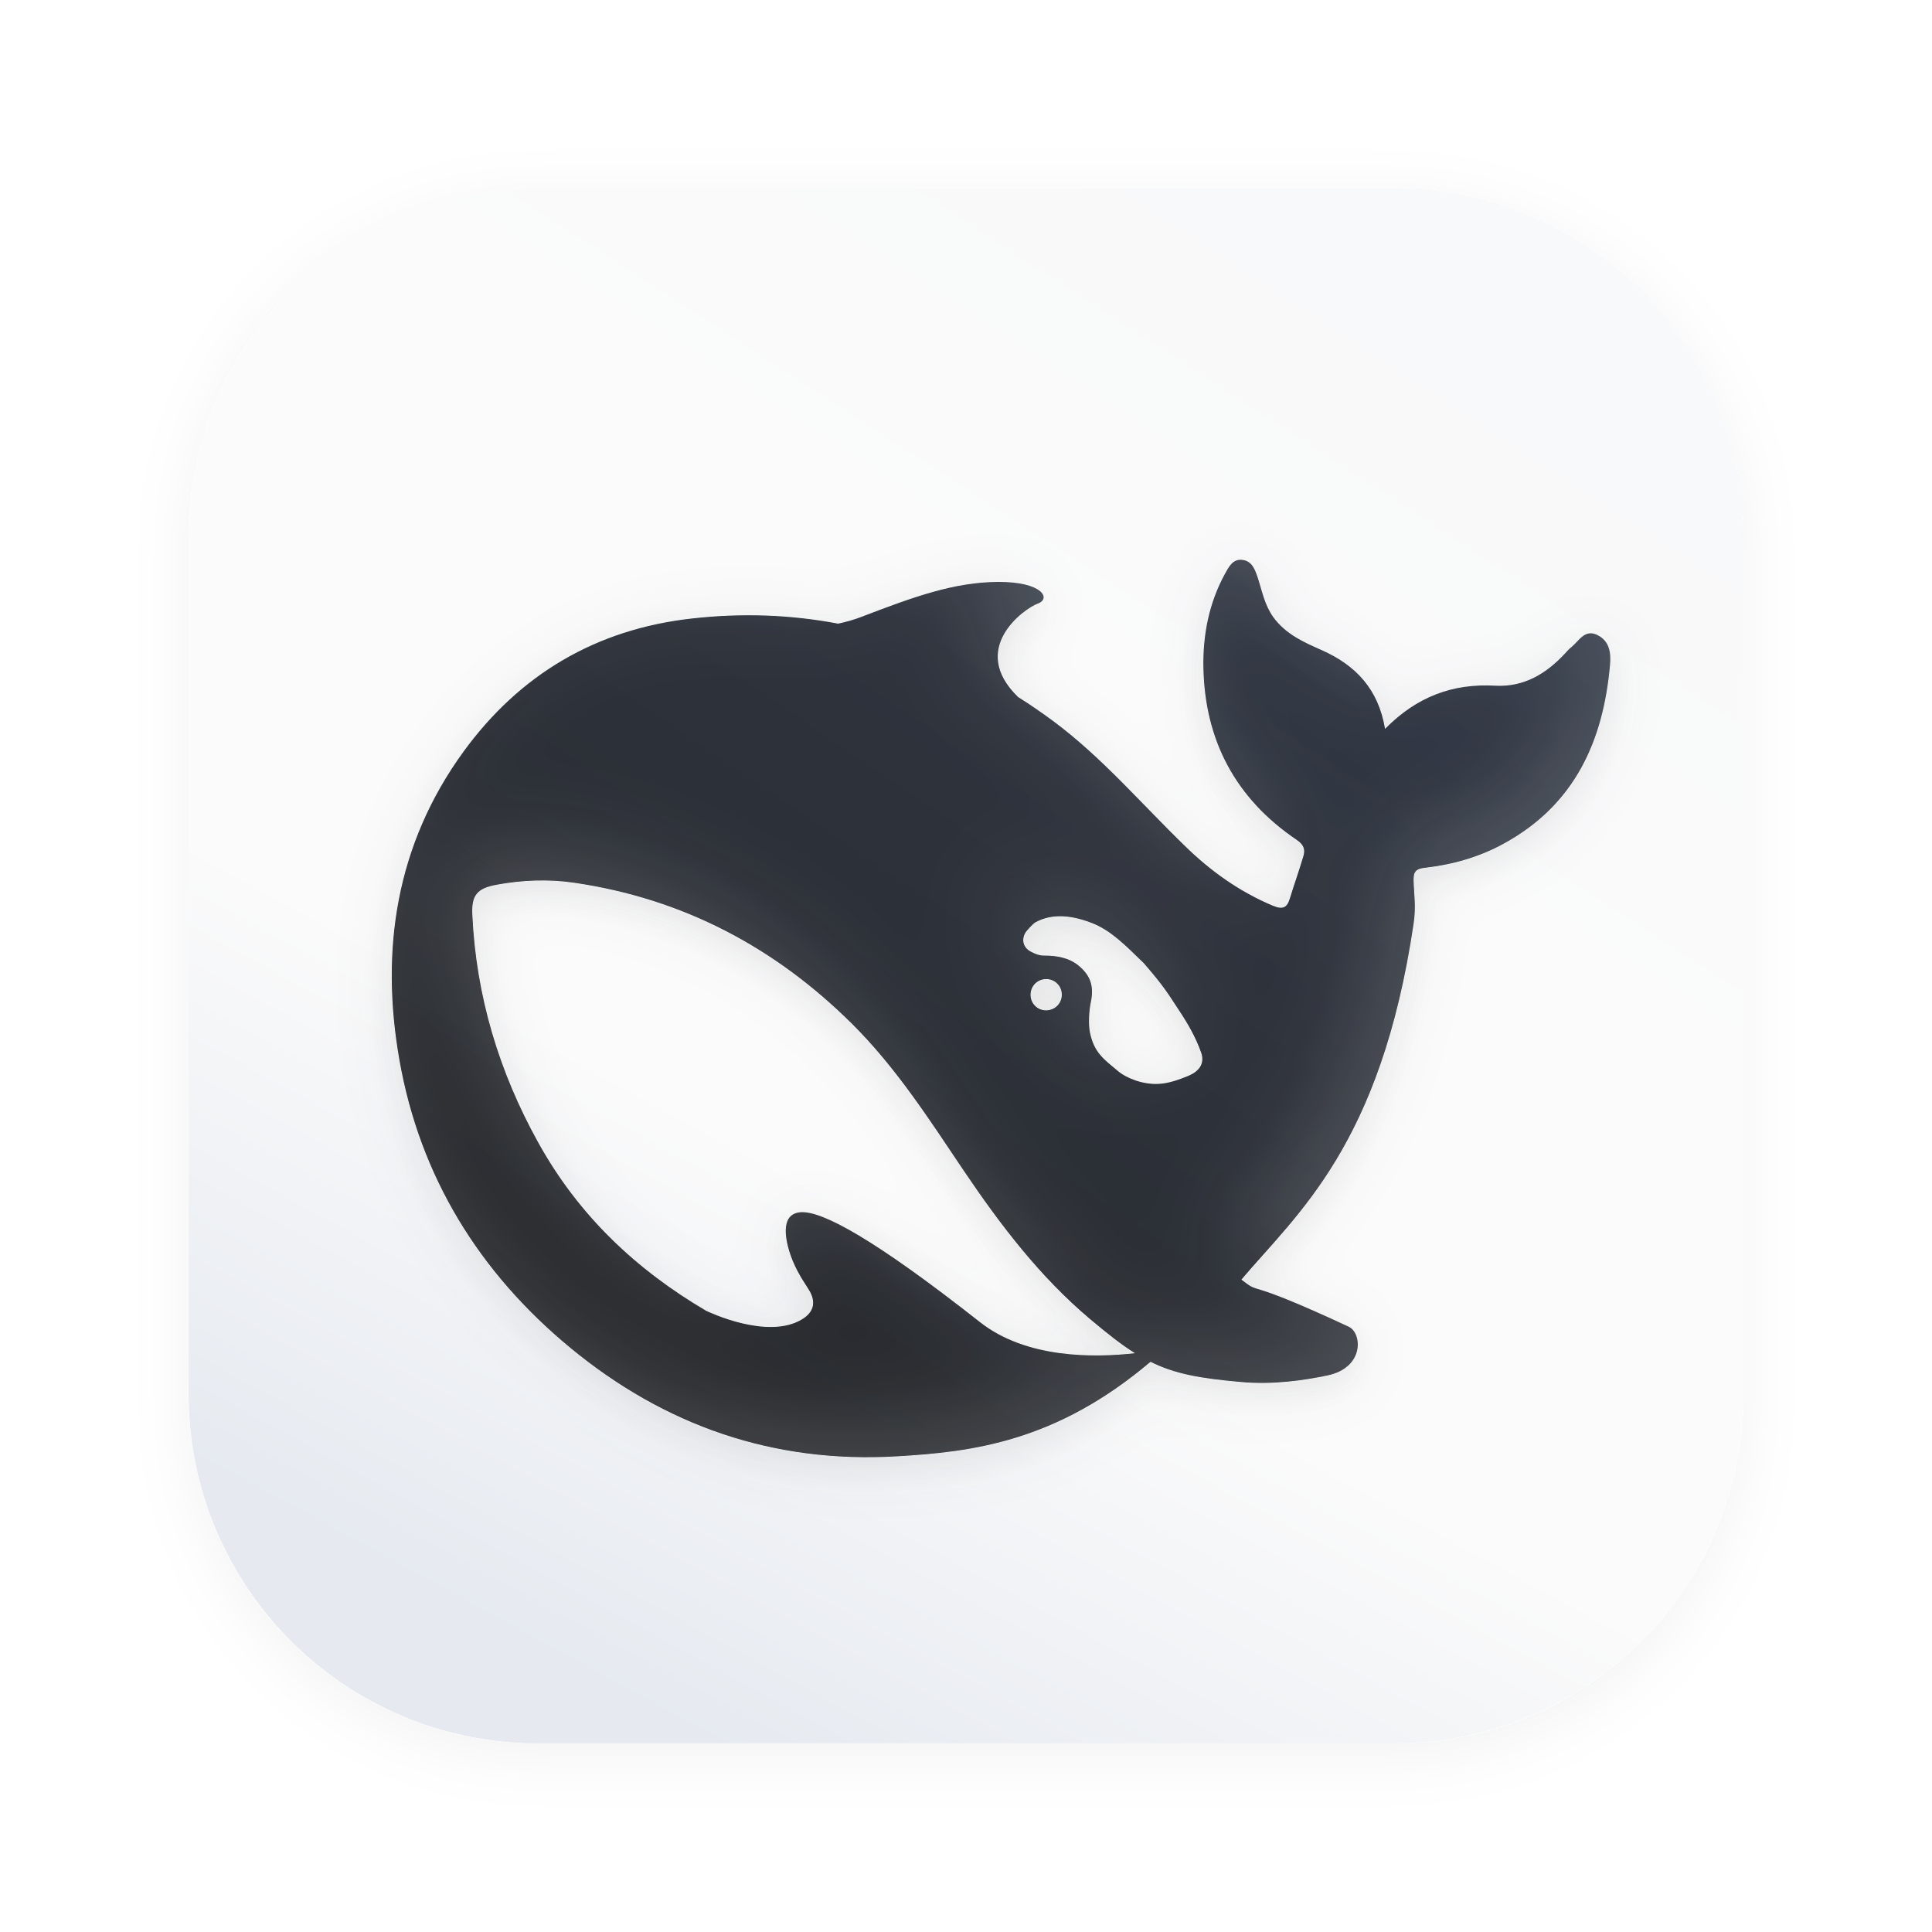
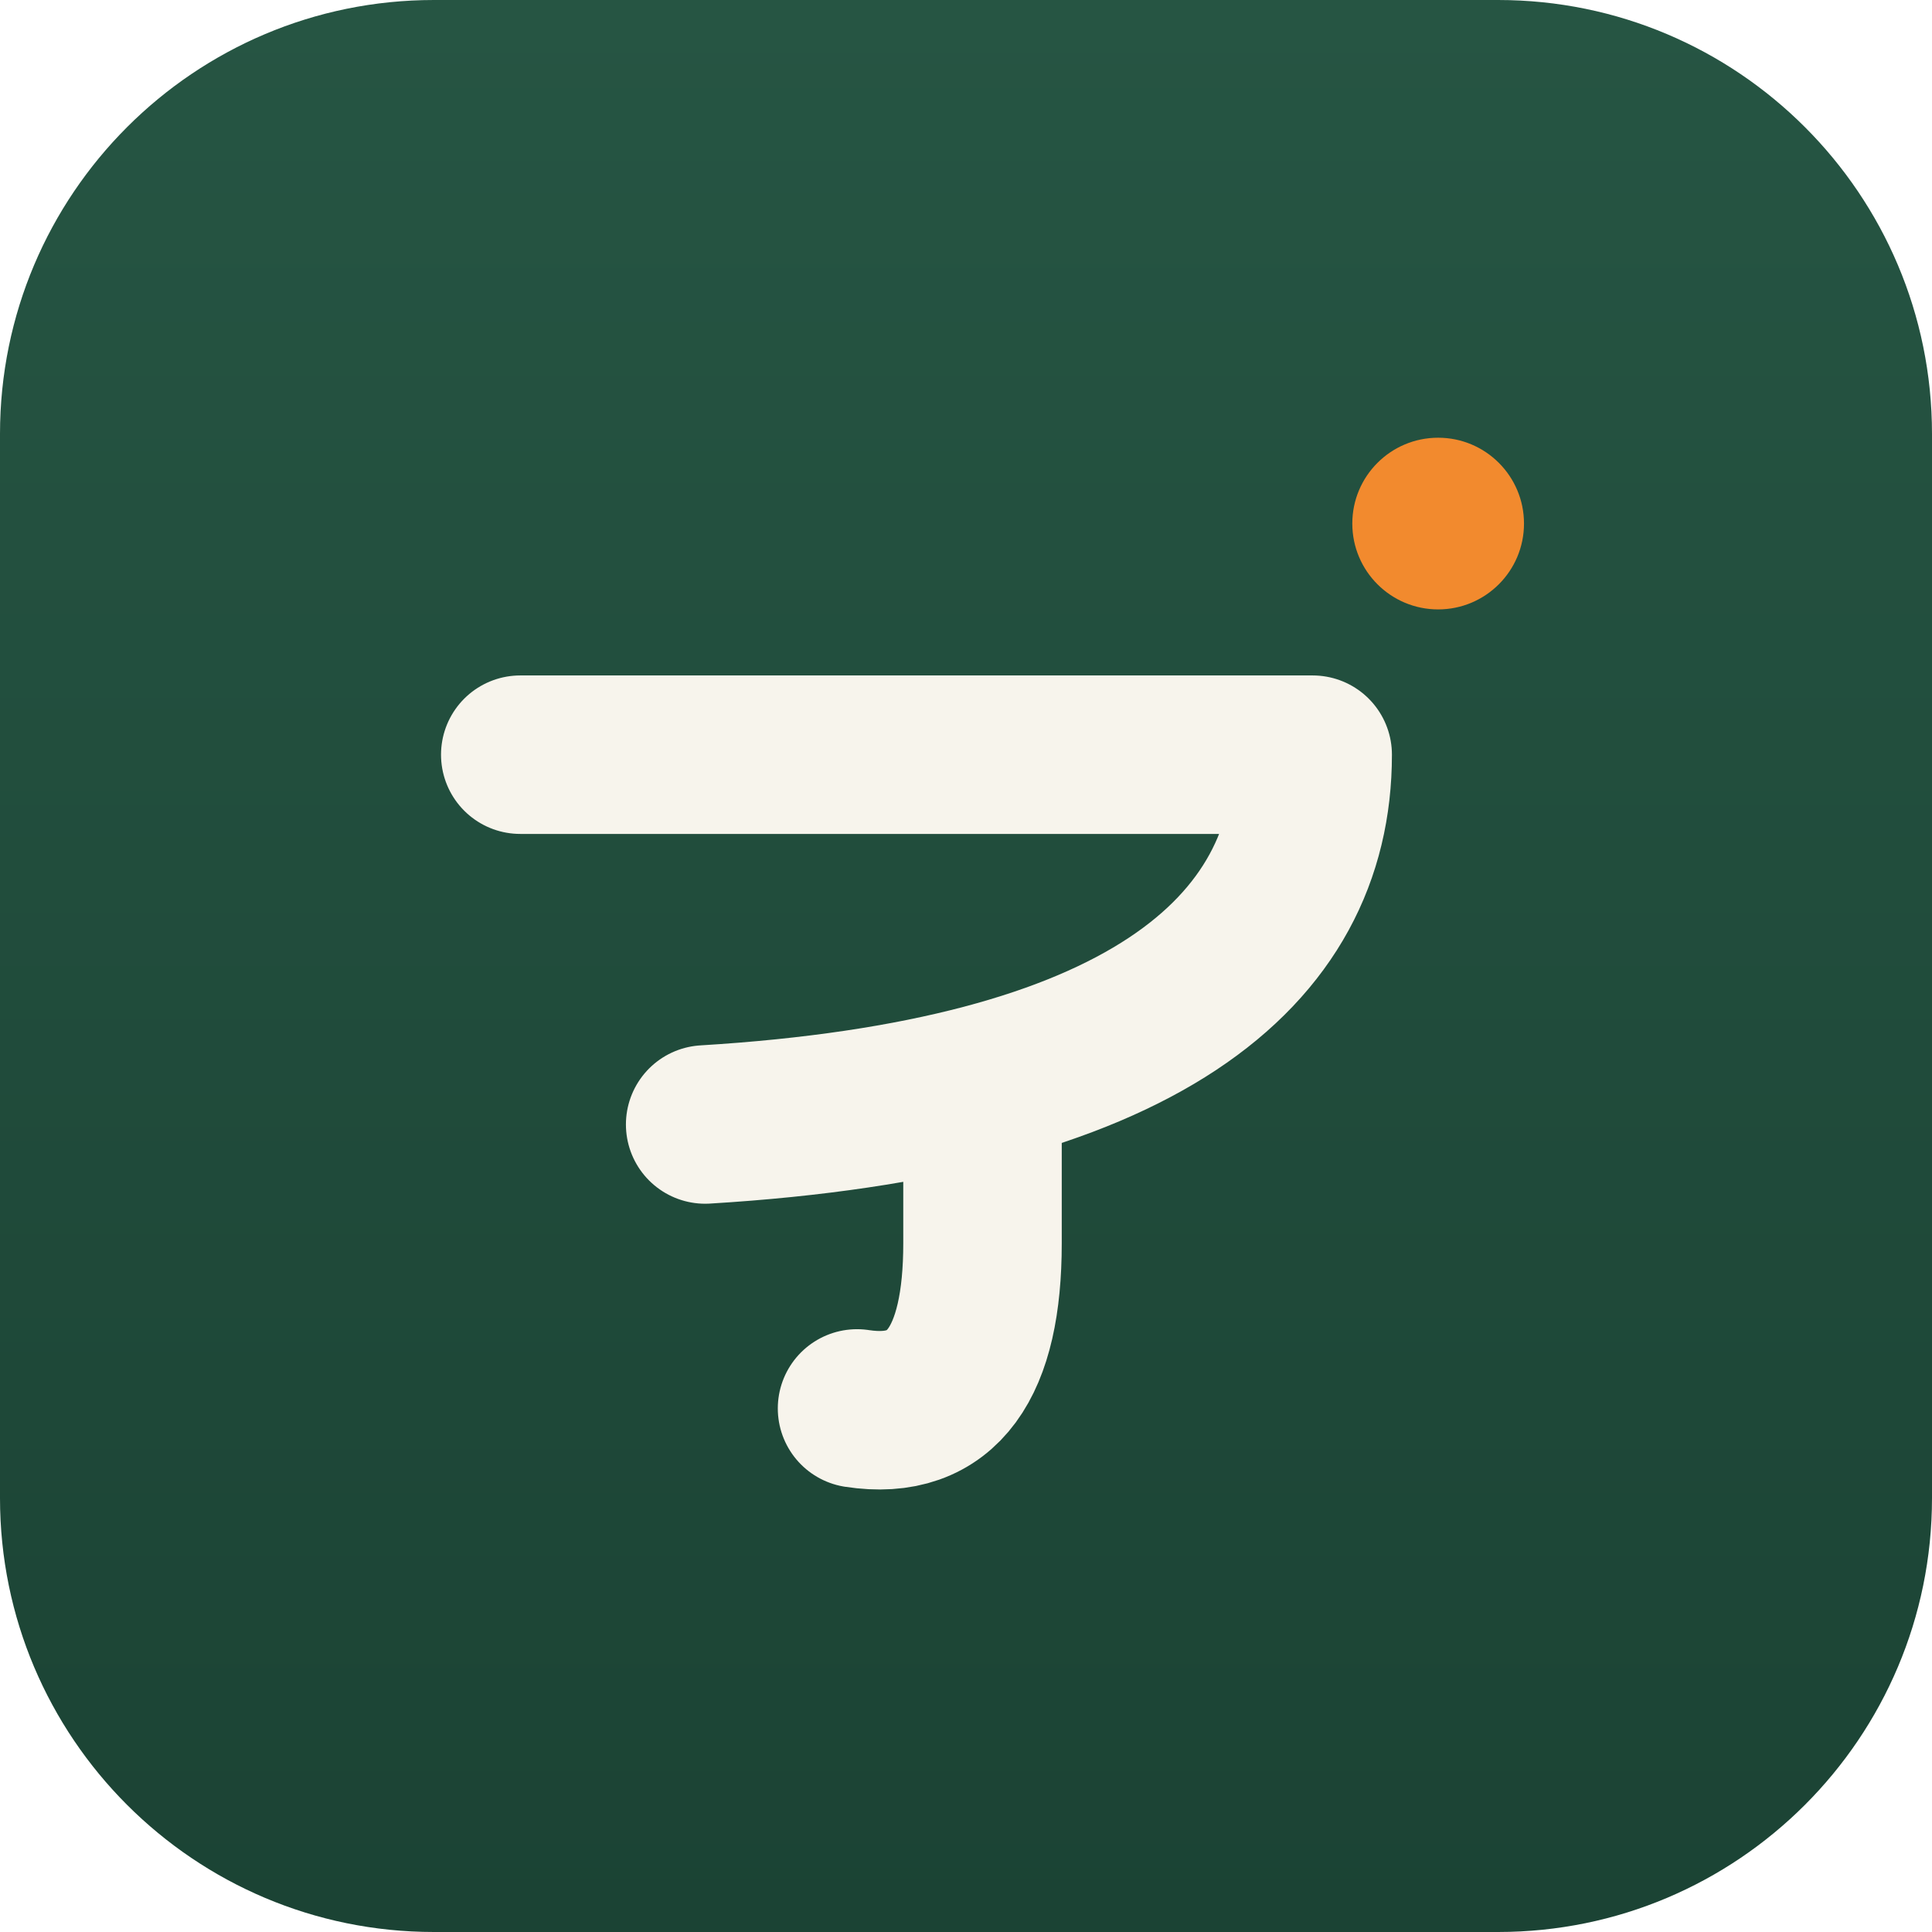
<svg xmlns="http://www.w3.org/2000/svg" width="1024" height="1024" viewBox="0 0 1024 1024" fill="none">
-   <g transform="translate(100 100) scale(0.8046875) translate(-40 -32)">
-     <g filter="url(#filter0_d_1637_371)">
-       <rect rx="230" width="1024" height="1024" transform="translate(40 32)" fill="#FBFBFB" />
-       <rect rx="230" width="1024" height="1024" transform="translate(40 32)" fill="url(#paint0_linear_1637_371)" fill-opacity="0.4" />
-       <rect rx="230" width="1024" height="1024" transform="translate(40 32)" fill="url(#paint1_linear_1637_371)" fill-opacity="0.8" />
-       <g filter="url(#filter1_ddi_1637_371)">
-         <path d="M968.002 326.025C959.5 321.85 955.842 329.804 950.865 333.835C949.162 335.143 947.722 336.834 946.283 338.393C933.859 351.673 919.336 360.407 900.376 359.363C872.649 357.804 848.963 366.525 828.035 387.759C823.586 361.583 808.812 345.951 786.313 335.936C774.536 330.729 762.64 325.51 754.401 314.186C748.645 306.112 747.074 297.127 744.195 288.274C742.36 282.936 740.538 277.465 734.385 276.554C727.718 275.51 725.103 281.112 722.476 285.803C712.006 304.95 707.952 326.039 708.349 347.405C709.26 395.463 729.54 433.742 769.823 460.962C774.404 464.094 775.579 467.212 774.14 471.771C771.394 481.153 768.119 490.257 765.241 499.639C763.406 505.624 760.66 506.933 754.256 504.329C732.154 495.08 713.049 481.417 696.175 464.874C667.524 437.138 641.633 406.536 609.325 382.566C601.733 376.964 594.154 371.758 586.298 366.802C553.33 334.773 590.616 308.464 599.251 305.333C608.282 302.082 602.393 290.877 573.214 291.009C544.048 291.141 517.364 300.906 483.353 313.935C478.389 315.891 473.147 317.318 467.786 318.494C436.917 312.64 404.873 311.332 371.377 315.111C308.332 322.141 257.975 351.964 220.953 402.876C176.471 464.081 166.014 533.624 178.835 606.153C192.302 682.594 231.291 745.887 291.194 795.372C353.328 846.68 424.876 871.813 506.498 866.99C556.076 864.122 611.279 857.489 673.532 804.74C689.23 812.55 705.708 815.681 733.052 818.02C754.111 819.976 774.391 816.976 790.076 813.726C814.674 808.519 812.971 785.726 804.072 781.564C731.995 747.962 747.826 761.638 733.435 750.565C770.06 707.198 825.263 662.139 846.85 516.156C848.553 504.567 847.114 497.273 846.85 487.892C846.718 482.157 848.025 479.95 854.574 479.303C872.623 477.215 890.156 472.273 906.238 463.42C952.938 437.892 971.765 395.965 976.215 345.7C976.875 338.01 976.083 330.069 967.976 326.039L968.002 326.025ZM561.067 778.432C491.222 723.477 457.343 705.374 443.347 706.154C430.263 706.933 432.626 721.918 435.505 731.682C438.515 741.315 442.436 747.962 447.929 756.418C451.718 762.021 454.346 770.345 444.14 776.609C421.641 790.549 382.533 771.918 380.698 771.006C335.174 744.182 297.109 708.757 270.293 660.316C244.389 613.698 229.35 563.685 226.868 510.302C226.208 497.406 230.01 492.847 242.831 490.508C259.704 487.376 277.106 486.729 293.98 489.2C365.264 499.625 425.959 531.523 476.844 582.052C505.878 610.831 527.861 645.213 550.491 678.815C574.561 714.492 600.452 748.49 633.42 776.358C645.066 786.122 654.348 793.548 663.247 799.019C636.431 802.018 591.698 802.666 561.08 778.445L561.067 778.432ZM594.55 562.905C594.55 557.171 599.132 552.625 604.888 552.625C606.195 552.625 607.371 552.876 608.414 553.273C609.853 553.801 611.16 554.581 612.203 555.744C614.038 557.567 615.081 560.17 615.081 562.905C615.081 568.64 610.5 573.185 604.743 573.185C598.987 573.185 594.537 568.627 594.537 562.905H594.55ZM698.539 616.301C691.871 619.037 685.19 621.375 678.787 621.64C668.845 622.155 657.992 618.125 652.103 613.17C642.953 605.479 636.404 601.185 633.658 587.773C632.483 582.039 633.13 573.185 634.186 568.111C636.536 557.171 633.922 550.141 626.212 543.759C619.927 538.553 611.952 537.112 603.185 537.112C599.911 537.112 596.914 535.685 594.682 534.509C591.025 532.686 588.015 528.127 590.893 522.525C591.804 520.701 596.254 516.275 597.297 515.495C609.206 508.716 622.937 510.936 635.625 516.01C647.403 520.833 656.288 529.686 669.109 542.186C682.193 557.289 684.543 561.465 692.003 572.789C697.892 581.642 703.252 590.759 706.909 601.185C709.128 607.699 706.249 613.038 698.539 616.288V616.301Z" fill="url(#paint2_linear_1637_371)" fill-opacity="0.9" />
-       </g>
-     </g>
-   </g>
  <defs>
-     <filter id="filter0_d_1637_371" x="-8" y="-16" width="1120" height="1120" filterUnits="userSpaceOnUse" color-interpolation-filters="sRGB">
-       <feFlood flood-opacity="0" result="BackgroundImageFix" />
-       <feColorMatrix in="SourceAlpha" type="matrix" values="0 0 0 0 0 0 0 0 0 0 0 0 0 0 0 0 0 0 127 0" result="hardAlpha" />
-       <feOffset dy="8" />
-       <feGaussianBlur stdDeviation="20" />
-       <feComposite in2="hardAlpha" operator="out" />
-       <feColorMatrix type="matrix" values="0 0 0 0 0 0 0 0 0 0 0 0 0 0 0 0 0 0 0.05 0" />
-       <feBlend mode="normal" in2="BackgroundImageFix" result="effect1_dropShadow_1637_371" />
-       <feBlend mode="normal" in="BackgroundImageFix" in2="effect1_dropShadow_1637_371" result="BackgroundImageFix" />
-       <feBlend mode="normal" in="SourceGraphic" in2="BackgroundImageFix" result="shape" />
-     </filter>
-     <filter id="filter1_ddi_1637_371" x="133.744" y="240.427" width="882.652" height="671.147" filterUnits="userSpaceOnUse" color-interpolation-filters="sRGB">
-       <feFlood flood-opacity="0" result="BackgroundImageFix" />
-       <feColorMatrix in="SourceAlpha" type="matrix" values="0 0 0 0 0 0 0 0 0 0 0 0 0 0 0 0 0 0 127 0" result="hardAlpha" />
-       <feOffset dy="4" />
-       <feGaussianBlur stdDeviation="20" />
-       <feComposite in2="hardAlpha" operator="out" />
-       <feColorMatrix type="matrix" values="0 0 0 0 0.176 0 0 0 0 0.192 0 0 0 0 0.231 0 0 0 0.08 0" />
-       <feBlend mode="normal" in2="BackgroundImageFix" result="effect1_dropShadow_1637_371" />
-       <feColorMatrix in="SourceAlpha" type="matrix" values="0 0 0 0 0 0 0 0 0 0 0 0 0 0 0 0 0 0 127 0" result="hardAlpha" />
-       <feOffset dy="8" />
-       <feGaussianBlur stdDeviation="8" />
-       <feComposite in2="hardAlpha" operator="out" />
-       <feColorMatrix type="matrix" values="0 0 0 0 0.173 0 0 0 0 0.188 0 0 0 0 0.224 0 0 0 0.04 0" />
-       <feBlend mode="normal" in2="effect1_dropShadow_1637_371" result="effect2_dropShadow_1637_371" />
-       <feBlend mode="normal" in="SourceGraphic" in2="BackgroundImageFix" result="shape" />
-       <feColorMatrix in="SourceAlpha" type="matrix" values="0 0 0 0 0 0 0 0 0 0 0 0 0 0 0 0 0 0 127 0" result="hardAlpha" />
-       <feOffset dx="-16" dy="-20" />
-       <feGaussianBlur stdDeviation="30" />
-       <feComposite in2="hardAlpha" operator="arithmetic" k2="-1" k3="1" />
-       <feColorMatrix type="matrix" values="0 0 0 0 1 0 0 0 0 1 0 0 0 0 1 0 0 0 0.15 0" />
-       <feBlend mode="normal" in2="shape" result="effect3_innerShadow_1637_371" />
-       <feBlend mode="normal" in="effect3_innerShadow_1637_371" in2="effect2_dropShadow_1637_371" result="effect3_innerShadow_1637_371" />
-     </filter>
-     <linearGradient id="paint0_linear_1637_371" x1="973.58" y1="1.59609e-05" x2="378.123" y2="917.86" gradientUnits="userSpaceOnUse">
-       <stop offset="0.142" stop-color="#D4DBE9" />
-       <stop offset="0.486" stop-color="#FBFBFB" />
-     </linearGradient>
-     <linearGradient id="paint1_linear_1637_371" x1="603.371" y1="445.063" x2="239.356" y2="1111.41" gradientUnits="userSpaceOnUse">
-       <stop offset="0.363" stop-color="#FBFBFB" />
-       <stop offset="0.83" stop-color="#E1E6EE" />
-     </linearGradient>
-     <linearGradient id="paint2_linear_1637_371" x1="849.855" y1="39.085" x2="331.636" y2="802.645" gradientUnits="userSpaceOnUse">
-       <stop offset="0.086" stop-color="#1C2434" />
-       <stop offset="1" stop-color="#0F1115" />
+     <linearGradient id="bg" x1="0" y1="0" x2="0" y2="1024" gradientUnits="userSpaceOnUse">
+       <stop offset="0" stop-color="#265543" />
+       <stop offset="1" stop-color="#1B4334" />
    </linearGradient>
  </defs>
+   <rect width="1024" height="1024" rx="230" fill="url(#bg)" />
+   <g transform="translate(163.75 225) scale(7)">
+     <path d="M16 25 L76 25 C76 40 63 51 30 53" stroke="#F7F4EC" stroke-width="12" stroke-linecap="round" stroke-linejoin="round" fill="none" />
+     <path d="M51 50 L51 62 C51 71 48 75.5 41.5 74.5" stroke="#F7F4EC" stroke-width="12" stroke-linecap="round" stroke-linejoin="round" fill="none" />
+     <circle cx="85.5" cy="7.5" r="6.5" fill="#F28A2E" />
+   </g>
</svg>
